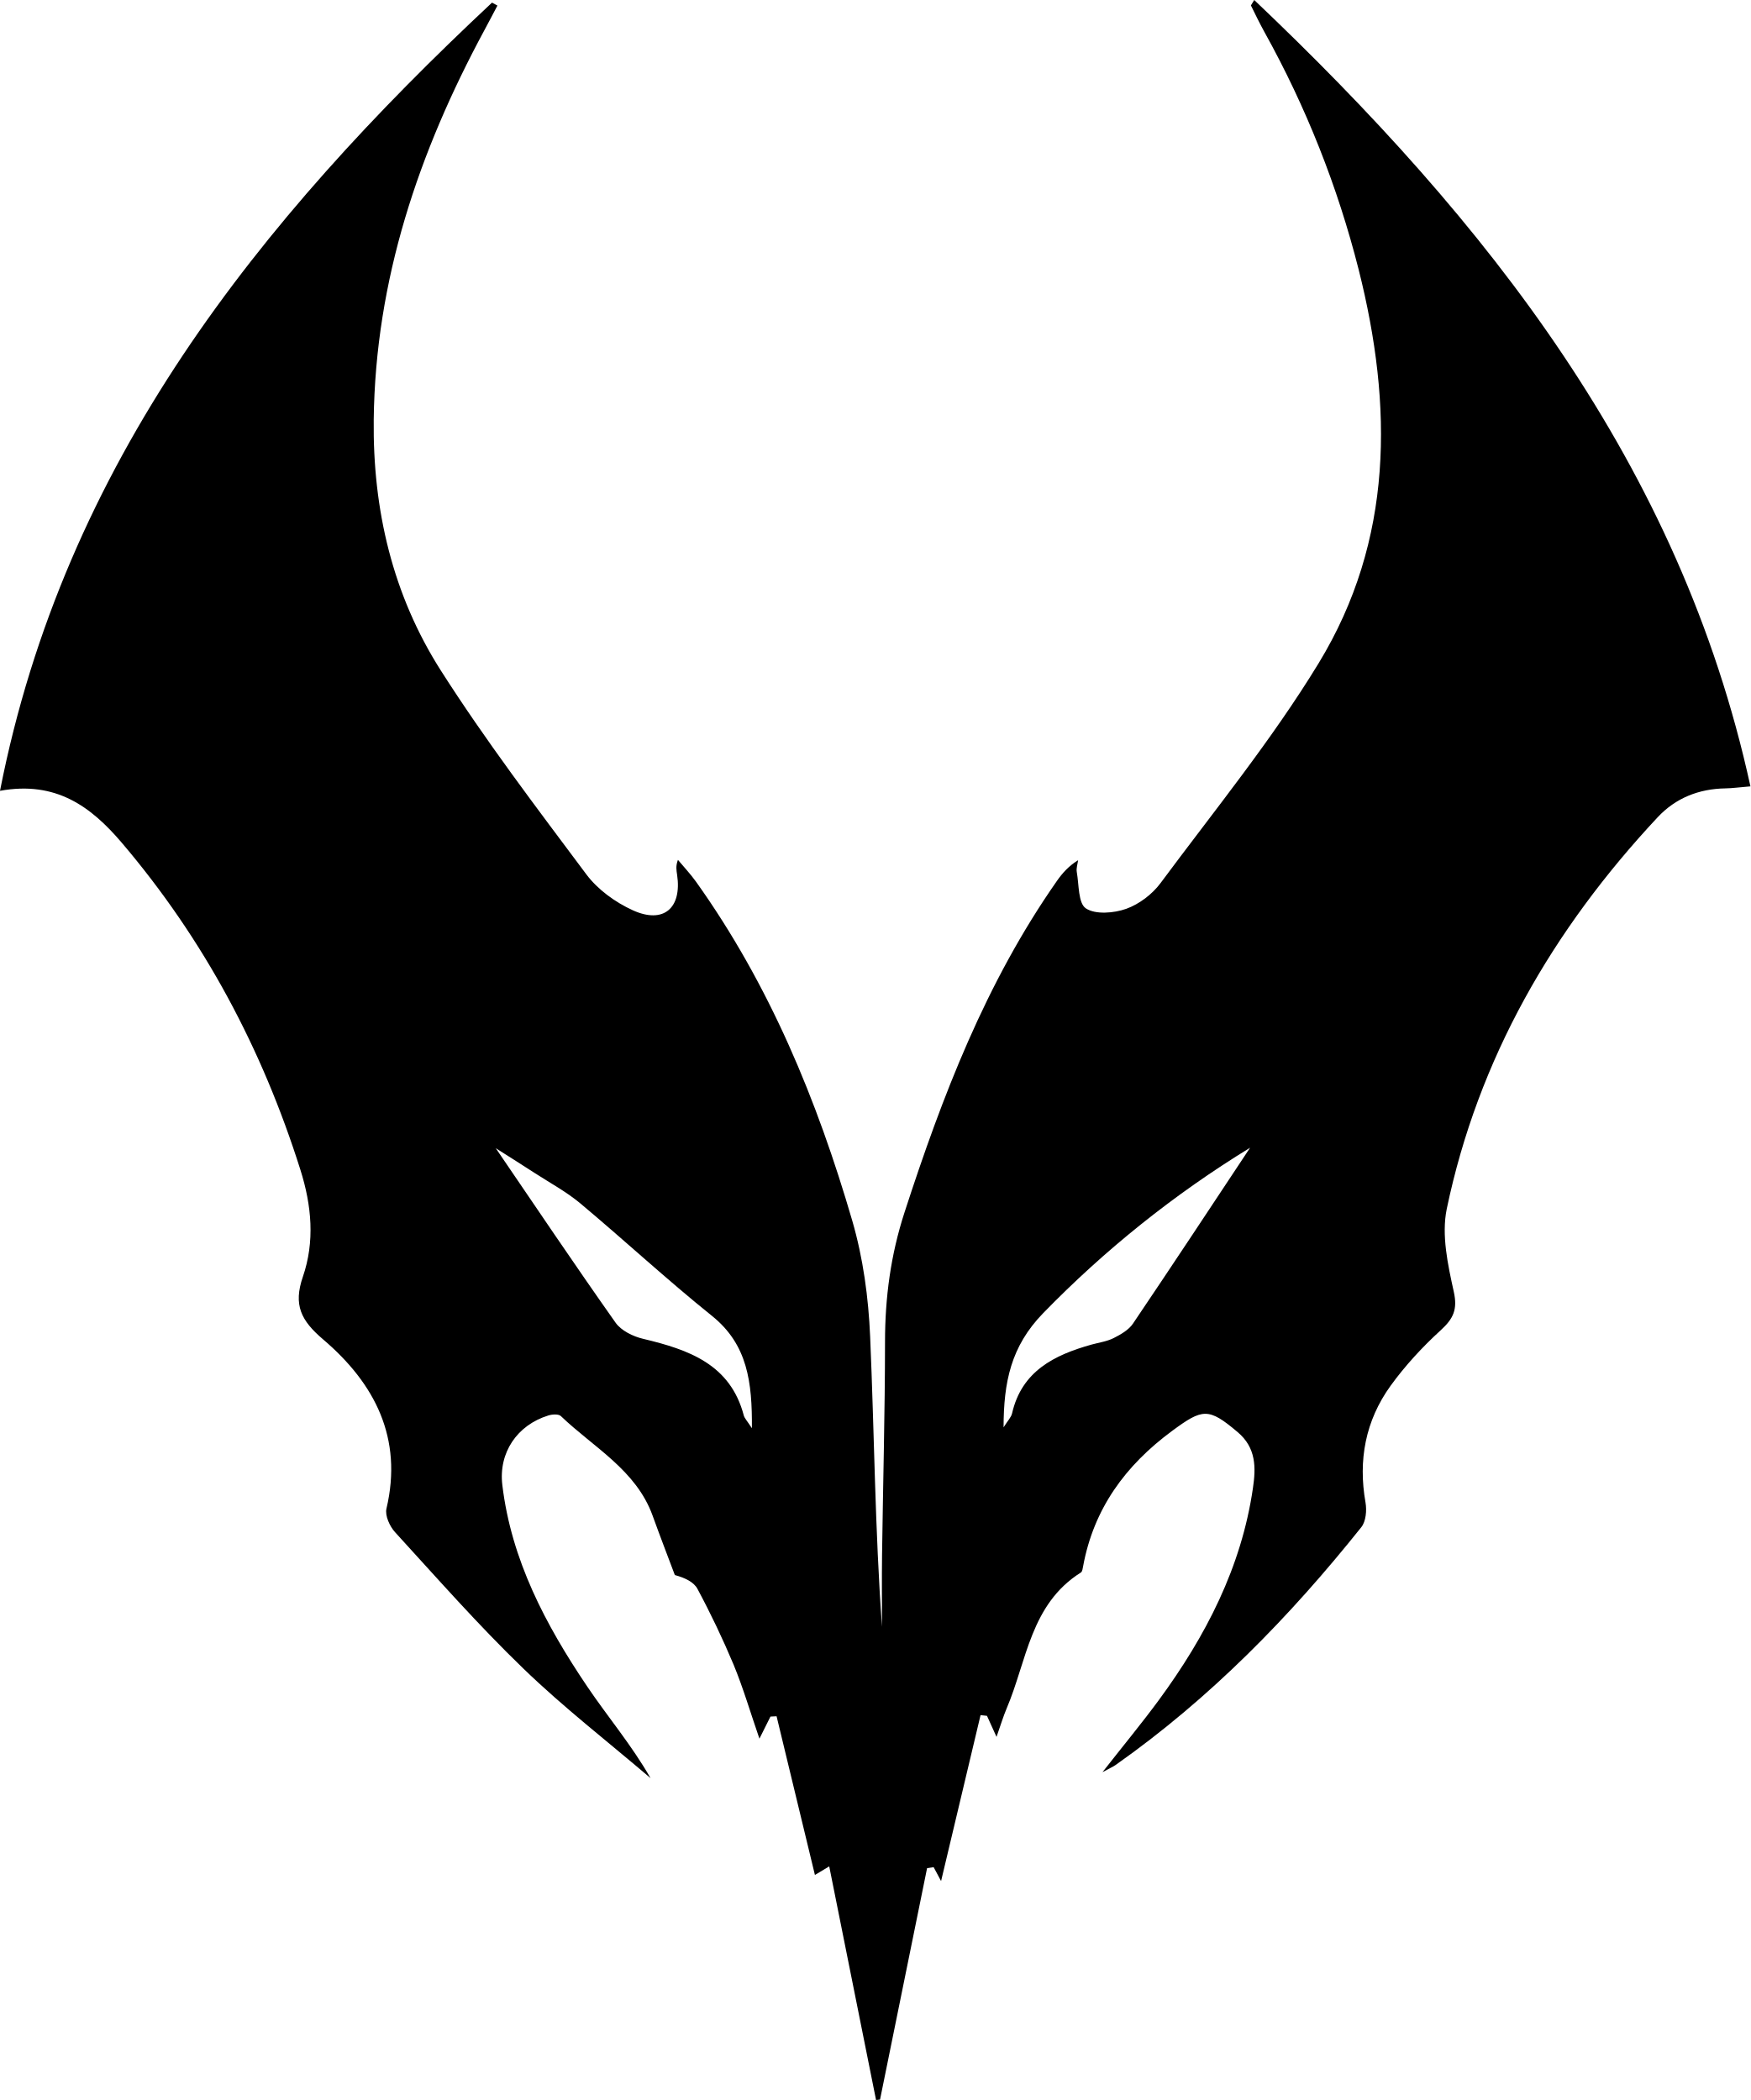
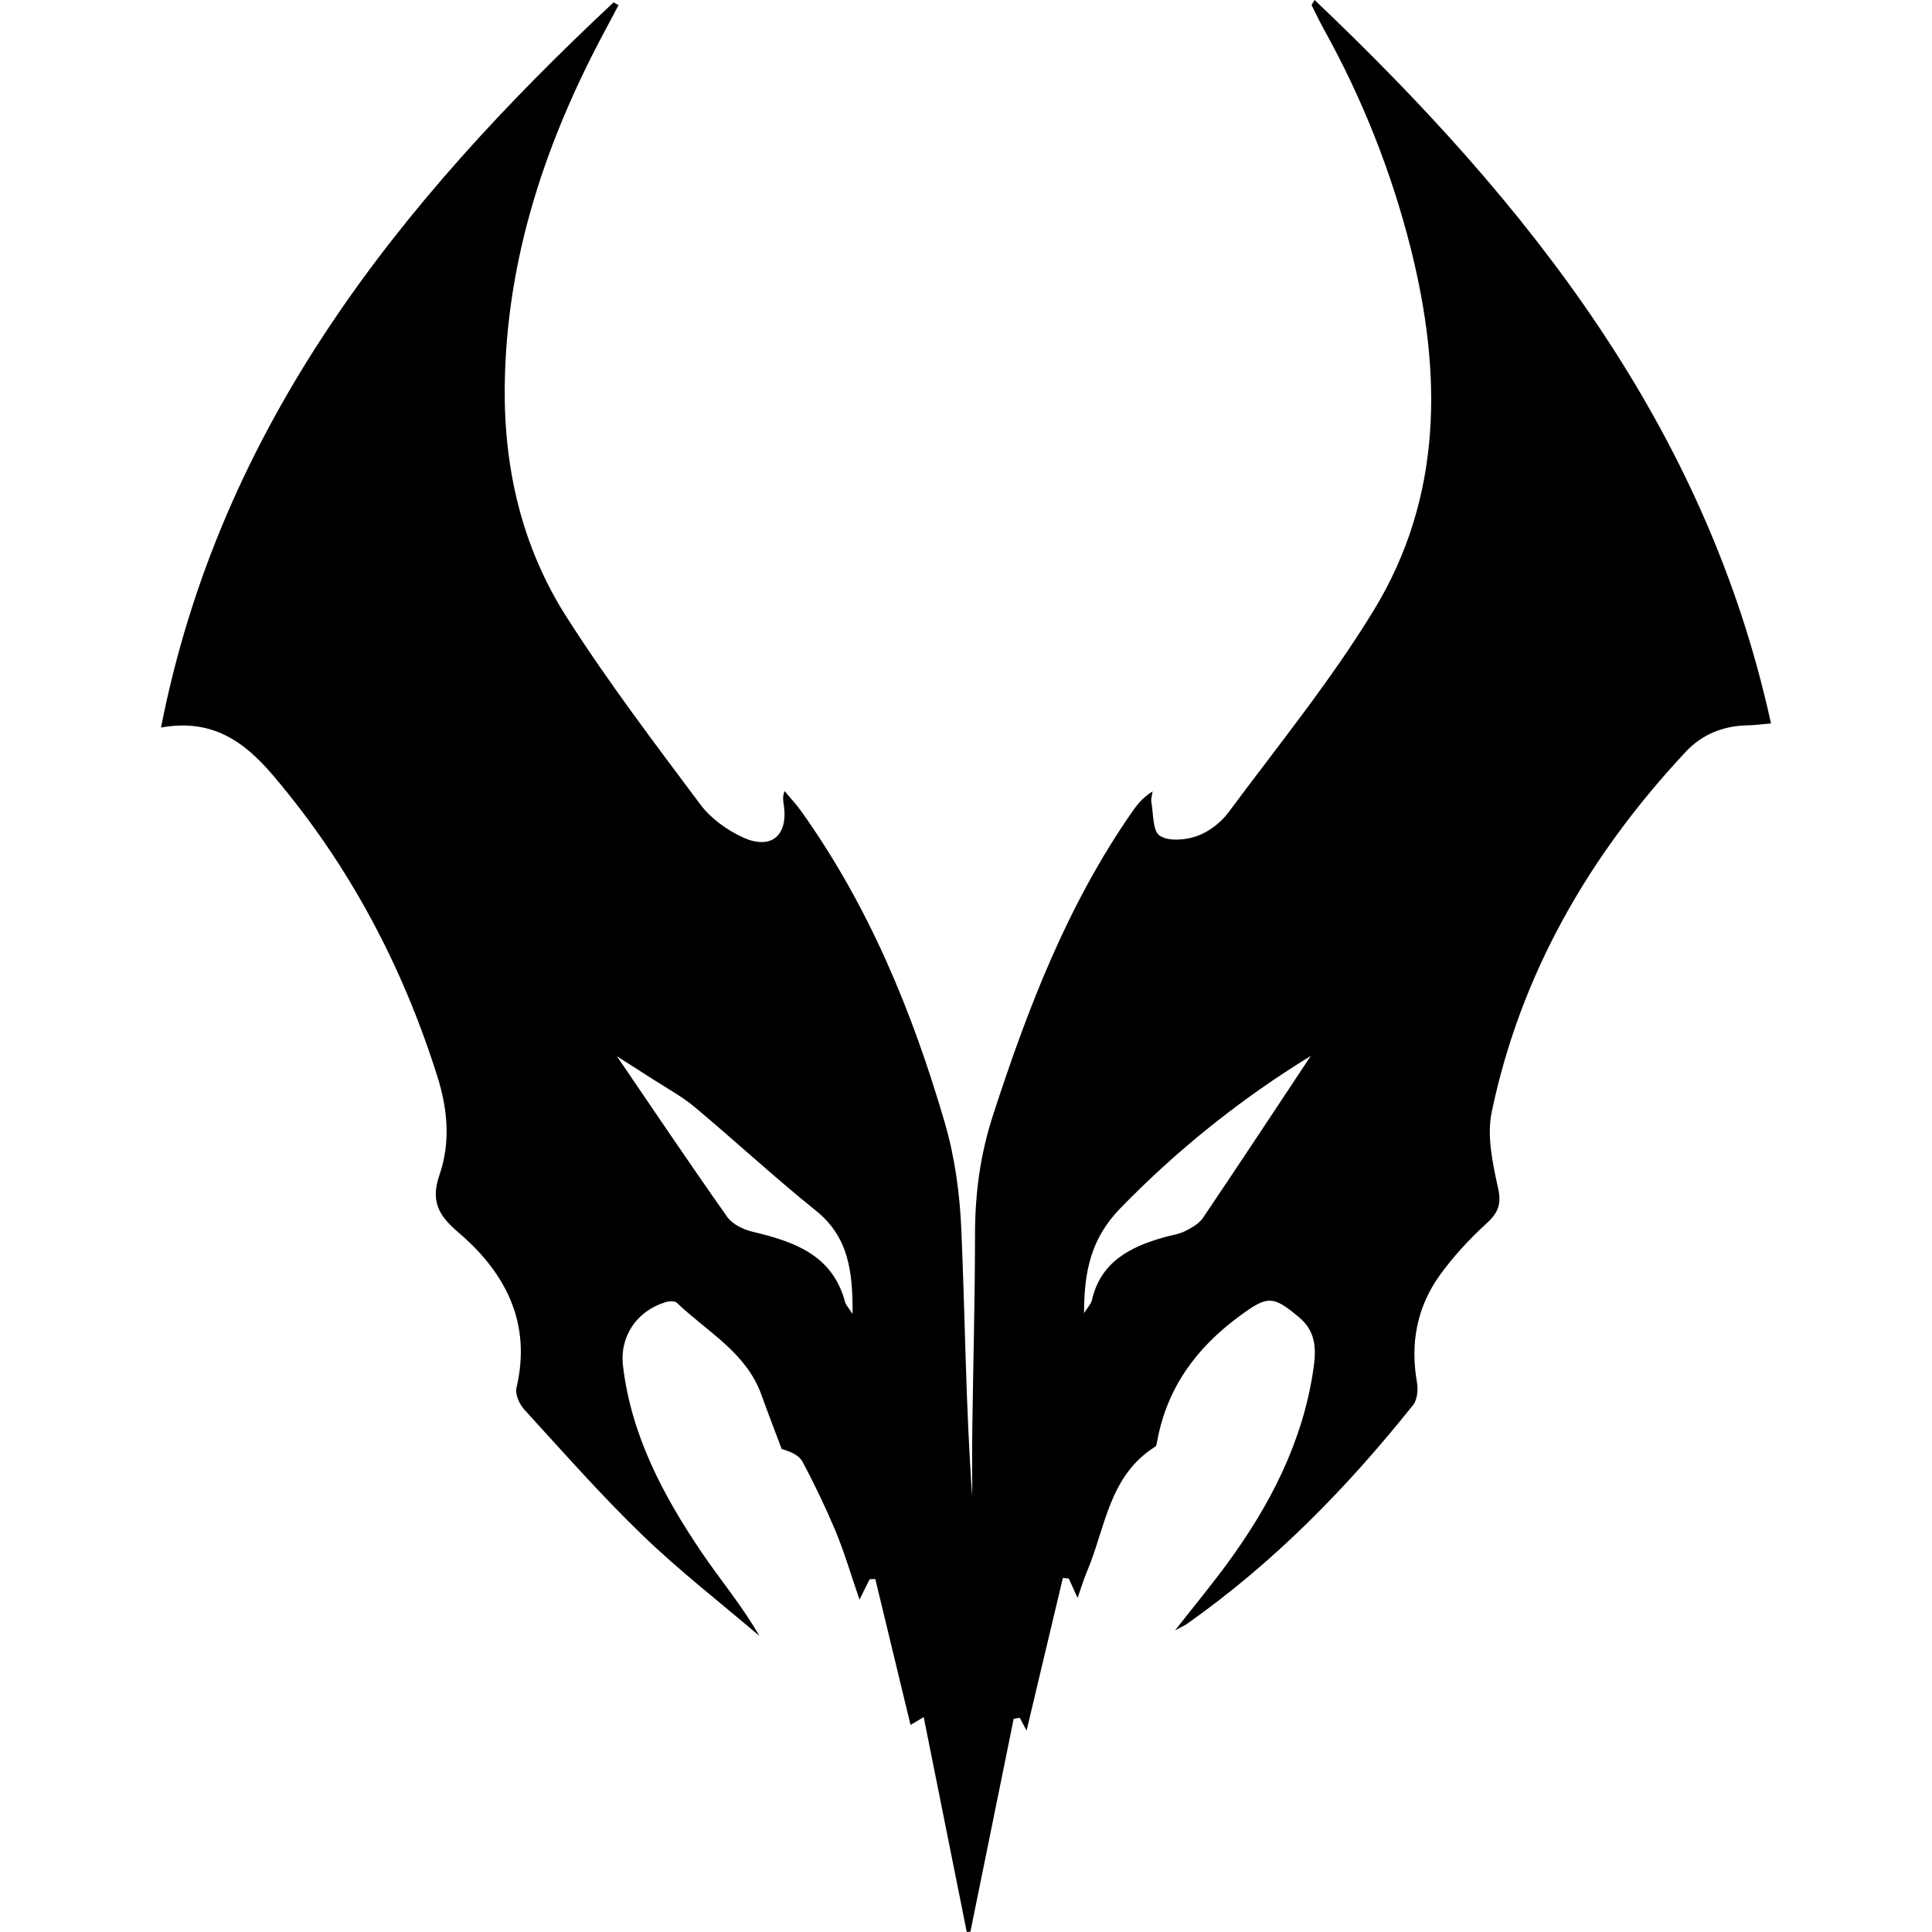
- <svg xmlns="http://www.w3.org/2000/svg" width="40" height="48" viewBox="0 0 40 48" fill="none">
+ <svg xmlns="http://www.w3.org/2000/svg" width="1em" height="1em" viewBox="0 0 40 48" fill="none">
  <path d="M21.505 42.996l-.17-.318-.15.023c-.36 1.763-.717 3.527-1.075 5.29l-.091.009-1.07-5.34-.327.196-.876-3.627-.14.007-.252.505c-.209-.606-.371-1.16-.59-1.691a20.243 20.243 0 0 0-.826-1.733c-.084-.158-.287-.253-.517-.316-.17-.452-.344-.903-.508-1.358-.378-1.045-1.351-1.56-2.097-2.276-.051-.05-.2-.041-.287-.013-.713.221-1.139.85-1.05 1.589.205 1.712.988 3.195 1.936 4.6.47.697 1.018 1.343 1.451 2.1-.973-.831-1.99-1.618-2.907-2.505-1.026-.99-1.969-2.064-2.932-3.117-.122-.134-.233-.379-.196-.538.38-1.61-.264-2.86-1.447-3.868-.504-.429-.686-.786-.463-1.432.275-.8.203-1.625-.057-2.446-.87-2.757-2.199-5.264-4.087-7.481-.7-.82-1.498-1.413-2.777-1.18C1.474 10.571 5.915 5.045 11.243.06l.124.067c-.1.189-.198.379-.3.567C9.566 3.478 8.579 6.4 8.54 9.59c-.024 2.057.43 4.004 1.535 5.738 1.024 1.606 2.183 3.13 3.325 4.659.259.346.66.637 1.06.819.703.32 1.126-.049 1.013-.81-.015-.1-.036-.2.019-.342.138.166.287.323.412.498 1.686 2.362 2.77 5 3.572 7.752.248.852.37 1.757.408 2.645.096 2.209.11 4.422.271 6.635 0-.547-.006-1.094.001-1.642.022-1.624.067-3.25.068-4.874 0-1.011.13-1.985.445-2.955.863-2.659 1.858-5.254 3.48-7.573.125-.18.27-.344.487-.478-.012.09-.045.185-.03.27.052.29.03.713.208.831.218.145.64.11.922.01.296-.106.596-.334.783-.587 1.23-1.658 2.543-3.27 3.612-5.024 1.718-2.819 1.698-5.89.918-8.993A22.588 22.588 0 0 0 28.892.728c-.108-.196-.206-.399-.305-.6-.004-.008.015-.027.074-.128 5.32 5.054 9.73 10.61 11.339 17.974-.261.021-.416.044-.57.046-.61.01-1.138.22-1.55.66-2.402 2.57-4.102 5.517-4.82 8.953-.123.597.025 1.275.161 1.892.09.407-.01.616-.298.88-.421.384-.815.812-1.148 1.272-.573.796-.742 1.699-.571 2.667.031.18.01.43-.096.563-1.634 2.048-3.454 3.912-5.614 5.435-.052.038-.113.062-.301.165.49-.625.904-1.126 1.288-1.648 1.072-1.46 1.887-3.035 2.15-4.844.07-.471.076-.923-.35-1.282-.666-.563-.8-.54-1.495-.028-1.074.792-1.794 1.784-2.035 3.094-.01.05-.017.121-.05.143-1.154.725-1.234 2.017-1.697 3.106-.079.186-.136.38-.232.652l-.218-.481-.147-.016a3470.3 3470.3 0 0 0-.902 3.793zm-4.323-10.35c.007-1.052-.096-1.913-.914-2.57-1.028-.826-1.996-1.724-3.009-2.572-.318-.265-.692-.467-1.043-.694-.33-.214-.664-.424-.887-.565.878 1.287 1.792 2.648 2.737 3.987.129.183.4.316.632.37 1.04.248 1.992.58 2.299 1.753.018.063.071.115.185.29zm11.384-6.412a24.312 24.312 0 0 0-4.733 3.786c-.733.757-.898 1.57-.9 2.605.097-.155.174-.23.194-.319.22-.963.96-1.334 1.821-1.574.169-.046.35-.071.502-.148.162-.082.343-.186.44-.33.918-1.36 1.821-2.73 2.676-4.02z" fill="#000" />
</svg>
